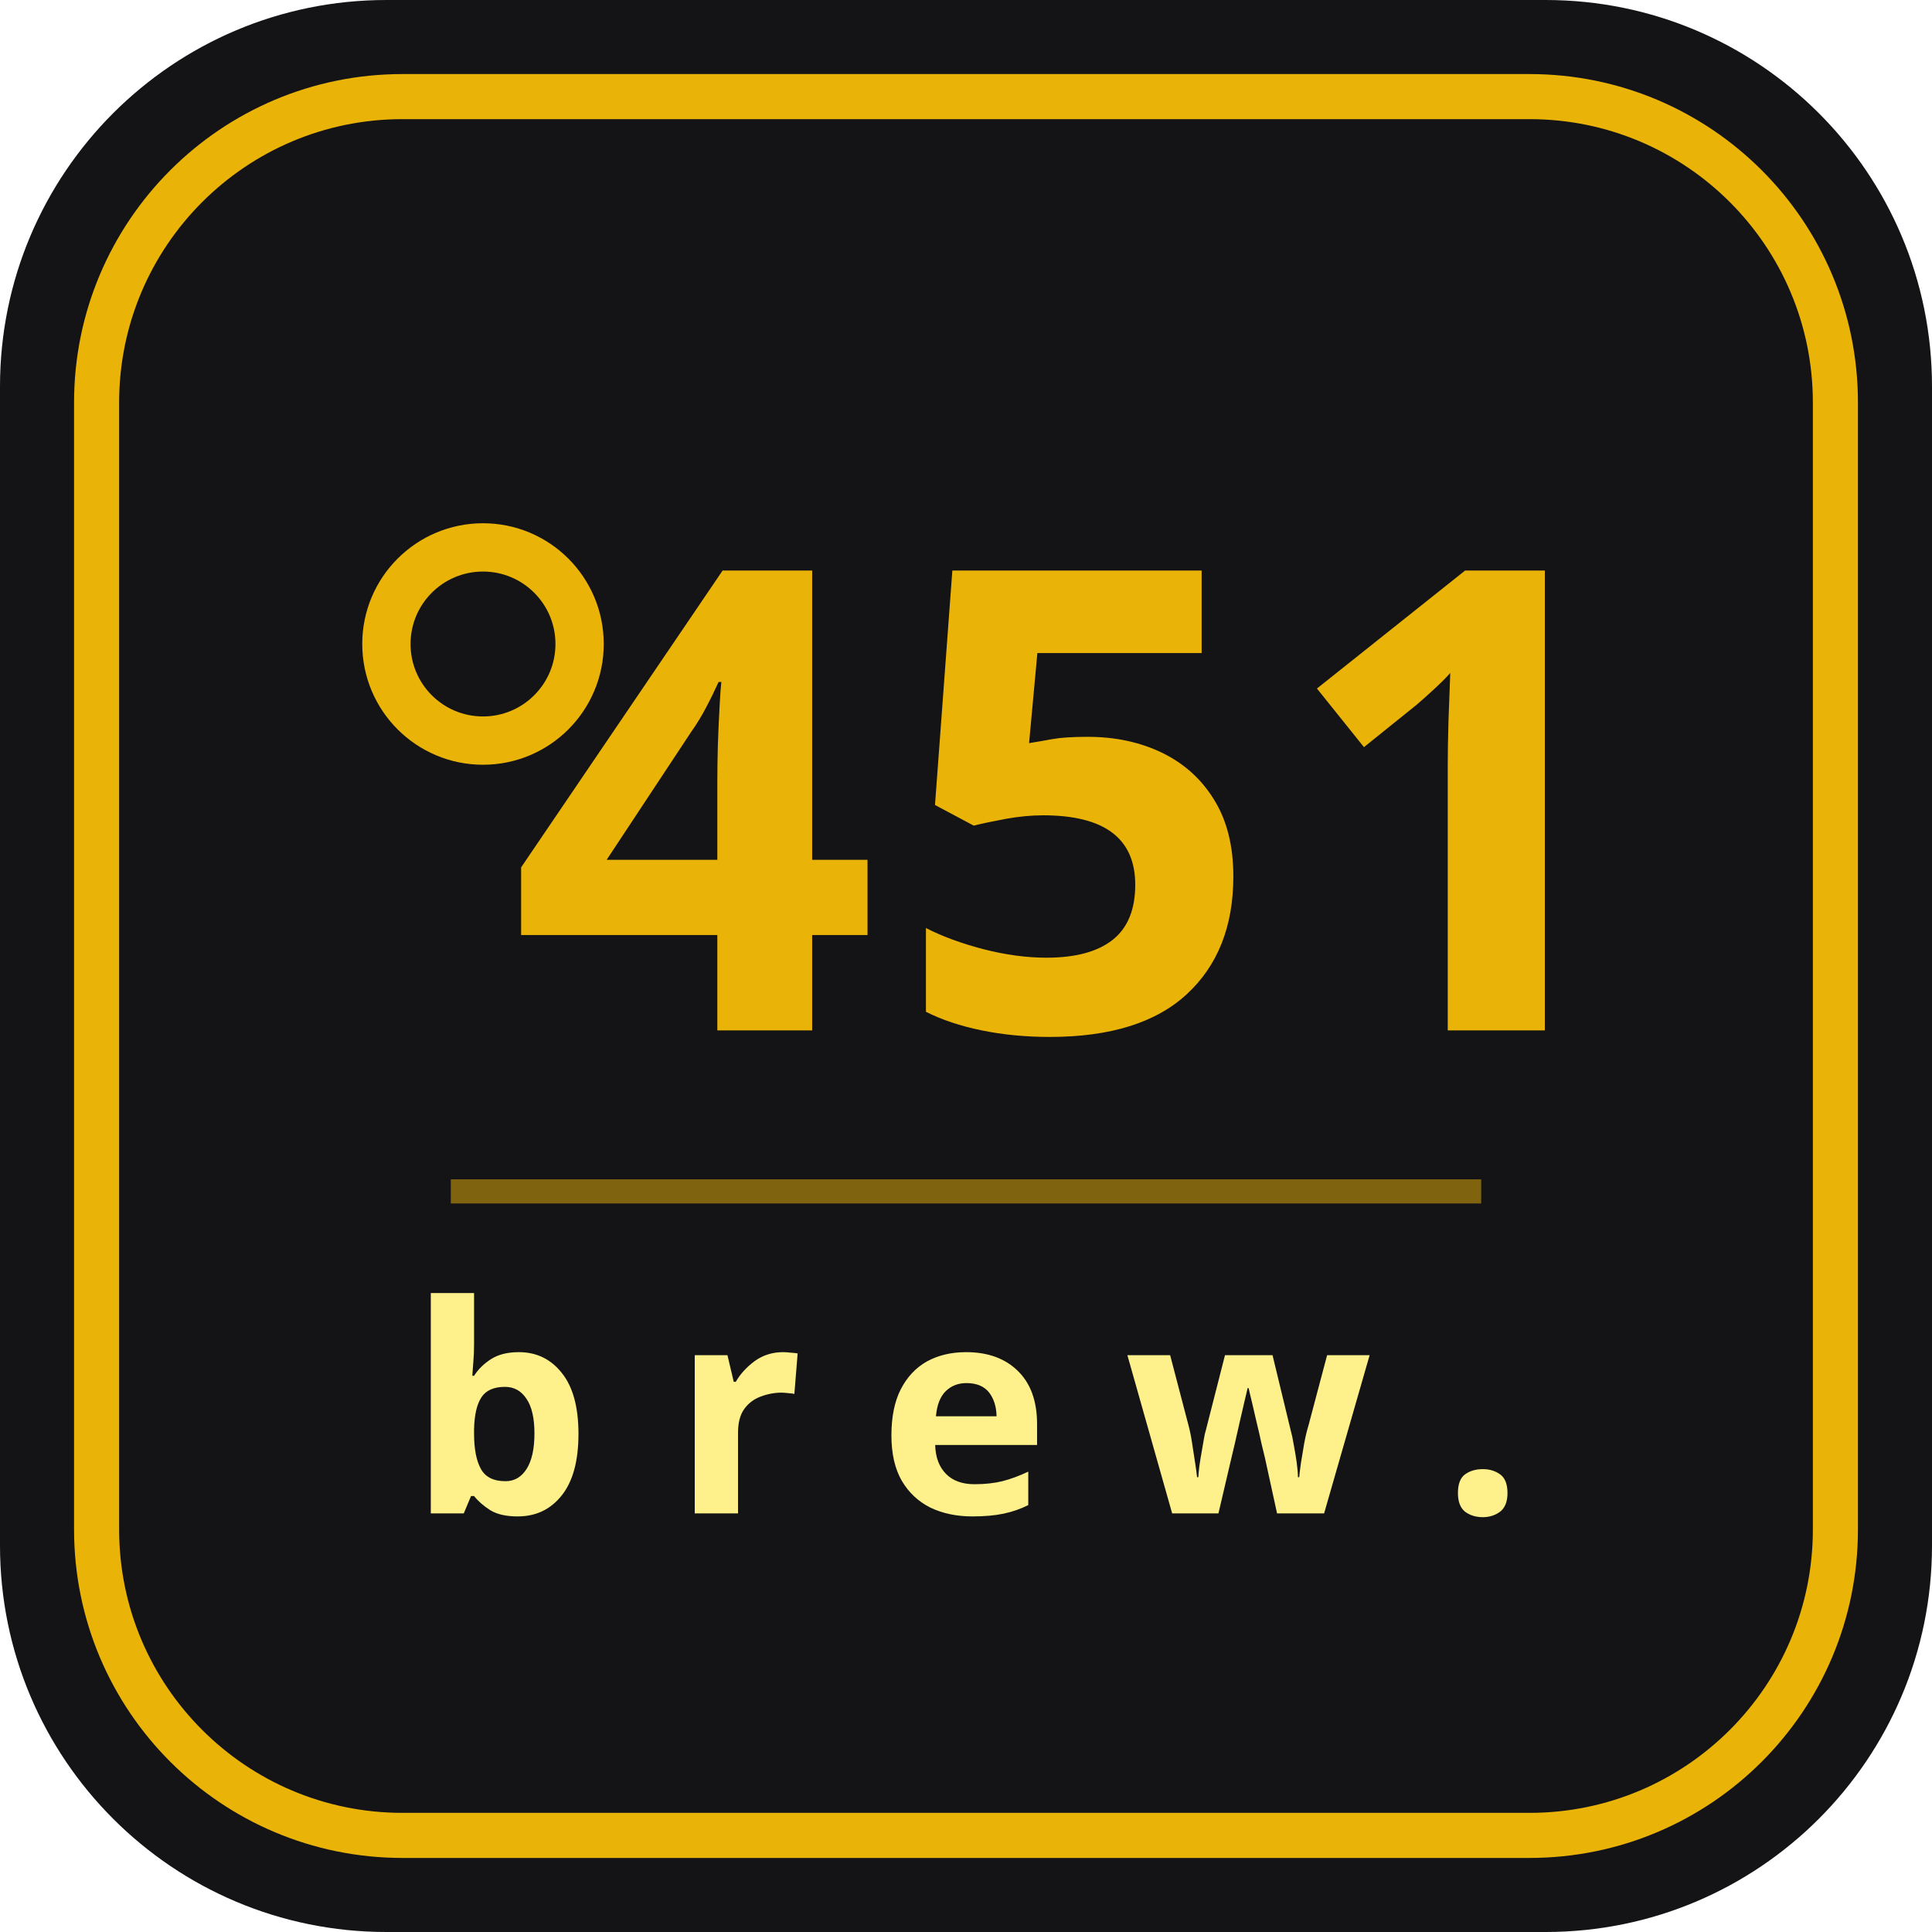
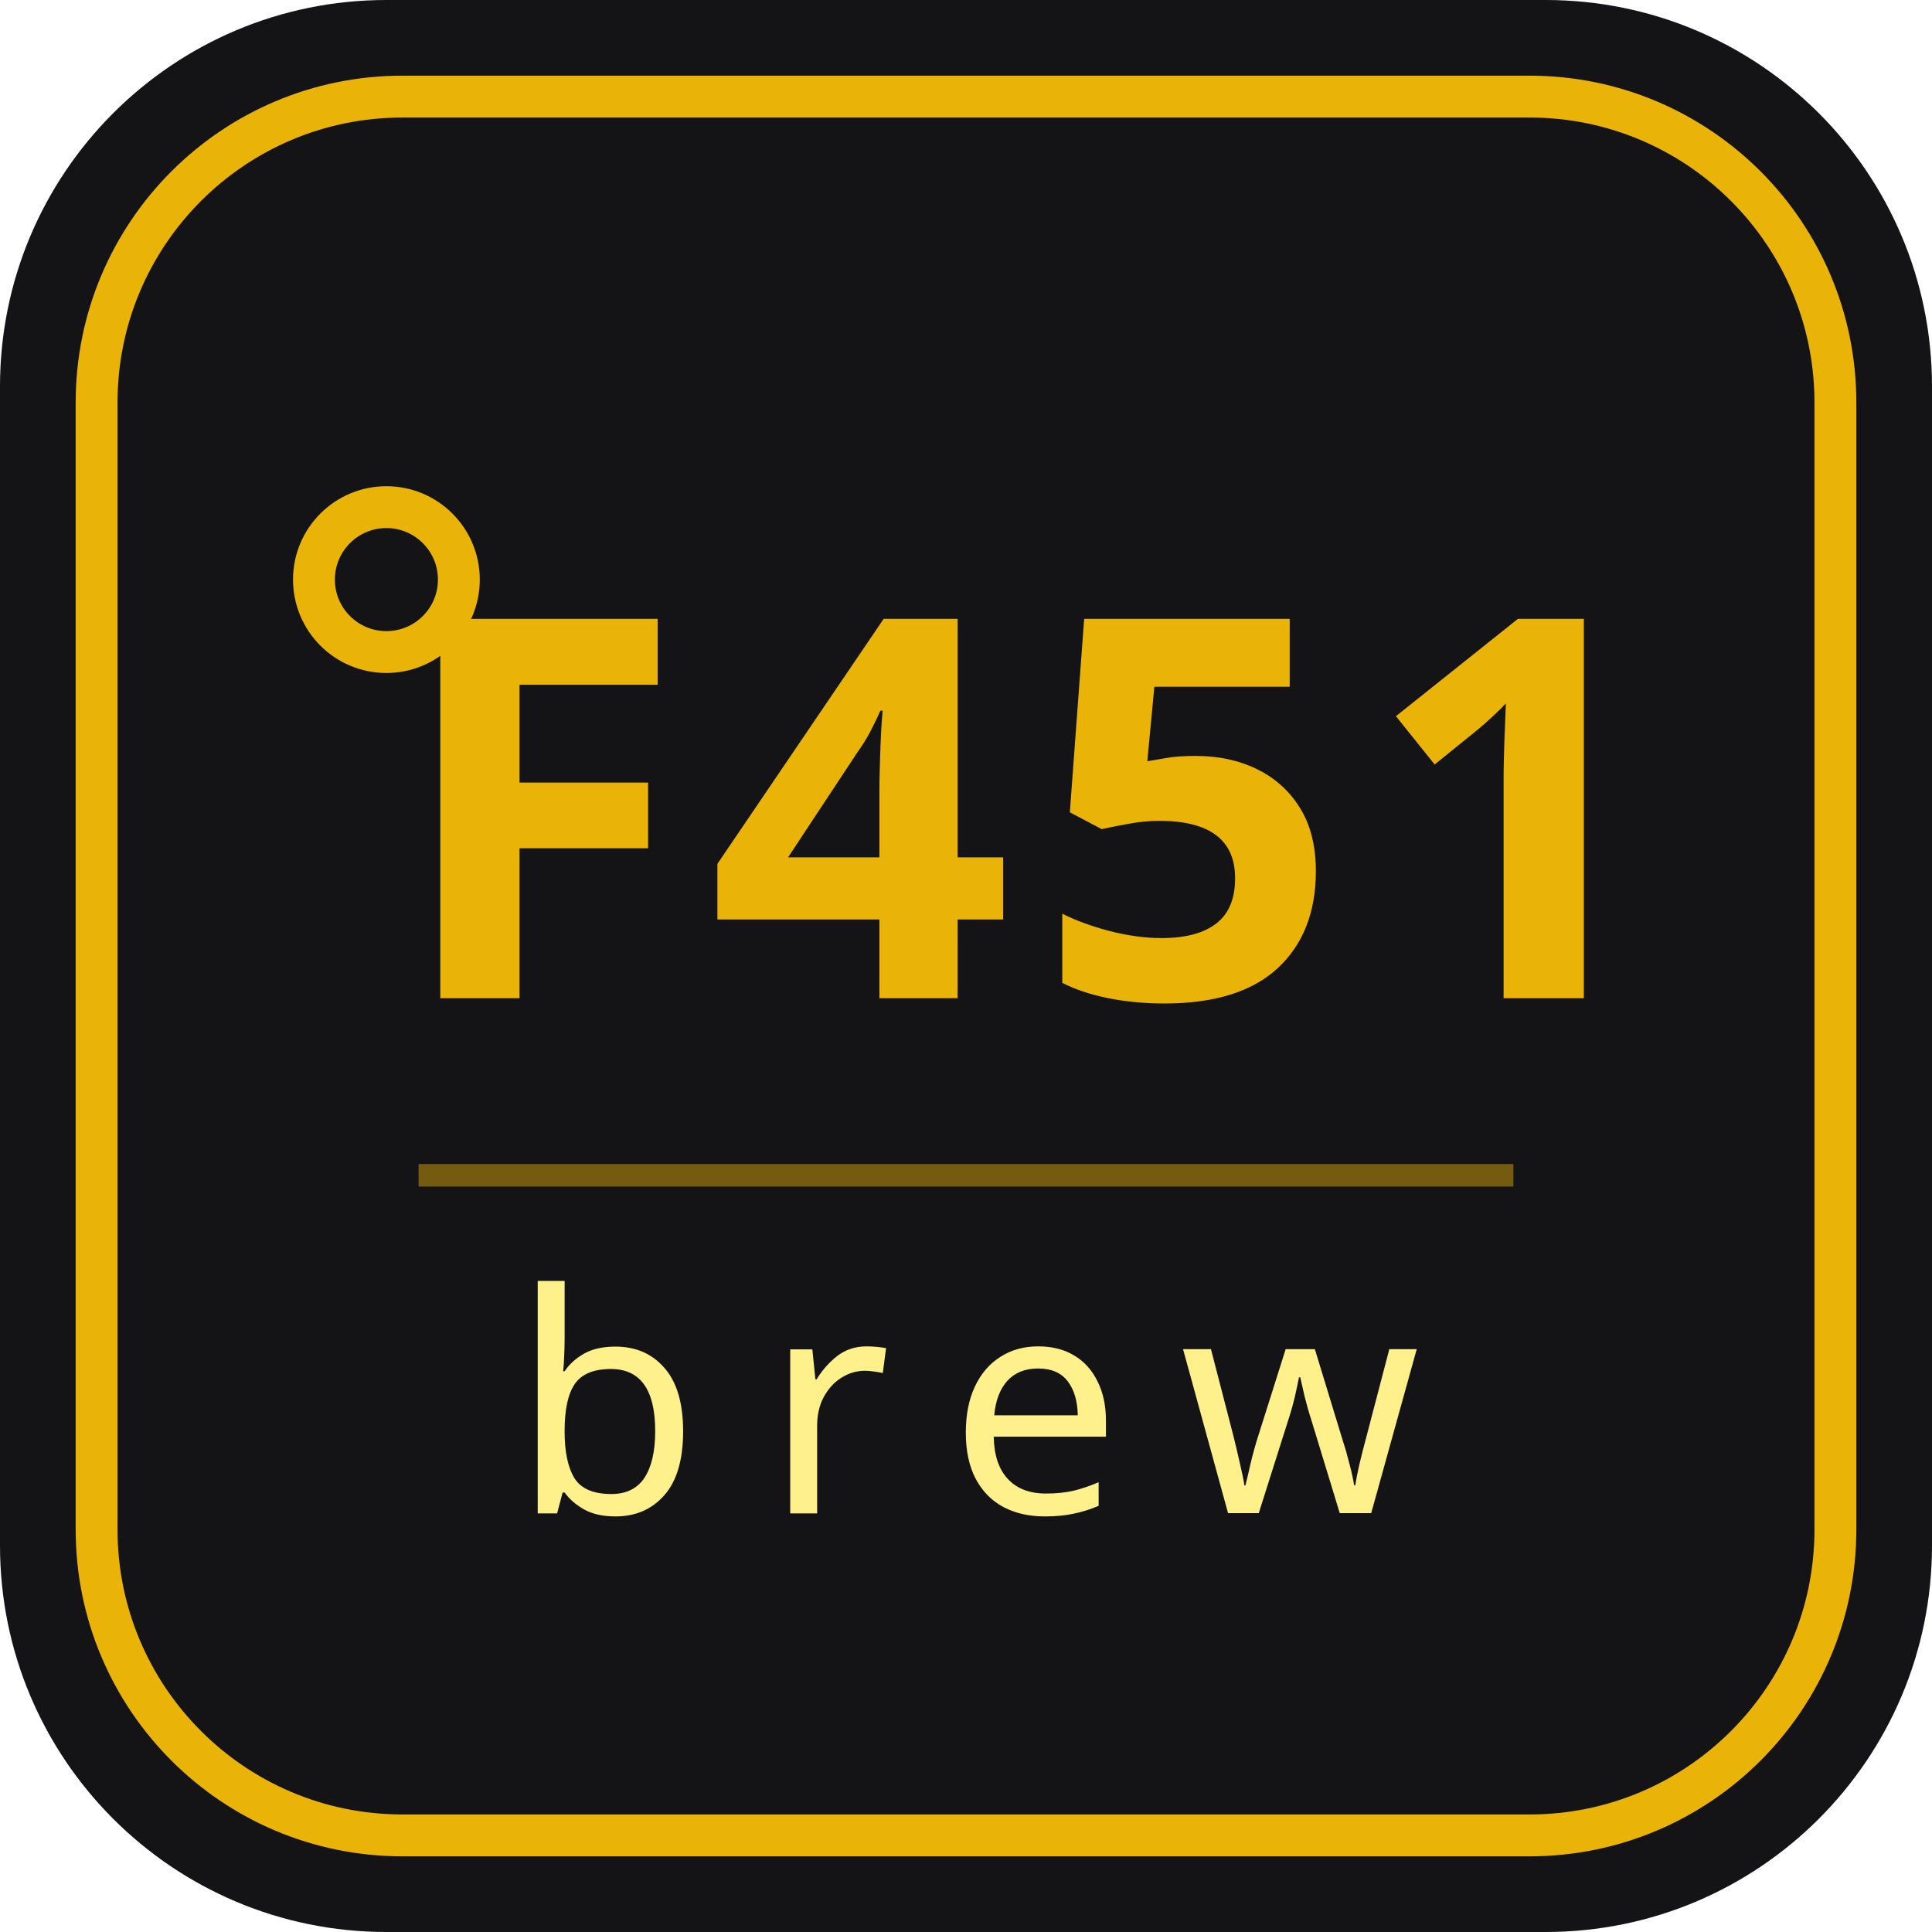
<svg xmlns="http://www.w3.org/2000/svg" viewBox="0 0 120 120" fill="none">
  <rect width="120" height="120" rx="24" fill="#141417" />
-   <rect x="6" y="6" width="108" height="108" rx="19" stroke="#EAB308" stroke-width="2.8" />
-   <circle cx="30" cy="40" r="6" stroke="#EAB308" stroke-width="3" />
-   <text x="67" y="64" text-anchor="middle" fill="#EAB308" font-family="'Outfit', sans-serif" font-weight="800" font-size="40" letter-spacing="1">451</text>
-   <line x1="28" y1="74" x2="92" y2="74" stroke="#EAB308" stroke-width="1.5" stroke-opacity="0.5" />
-   <text x="60" y="94" text-anchor="middle" fill="#FEF08A" font-family="'Outfit', sans-serif" font-weight="600" font-size="18" letter-spacing="5">brew.</text>
+   <rect x="6" y="6" width="108" height="108" rx="19" stroke="#EAB308" stroke-width="2.6" />
+   <circle cx="24" cy="36" r="4.5" stroke="#EAB308" stroke-width="2.6" />
+   <text x="64" y="62" text-anchor="middle" fill="#EAB308" font-family="'Outfit', sans-serif" font-weight="700" font-size="33" letter-spacing="1.5">F451</text>
+   <line x1="26" y1="73" x2="94" y2="73" stroke="#EAB308" stroke-width="1.4" stroke-opacity="0.45" />
+   <text x="60" y="94" text-anchor="middle" fill="#FEF08A" font-family="'Outfit', sans-serif" font-weight="500" font-size="19" letter-spacing="4">brew</text>
</svg>
